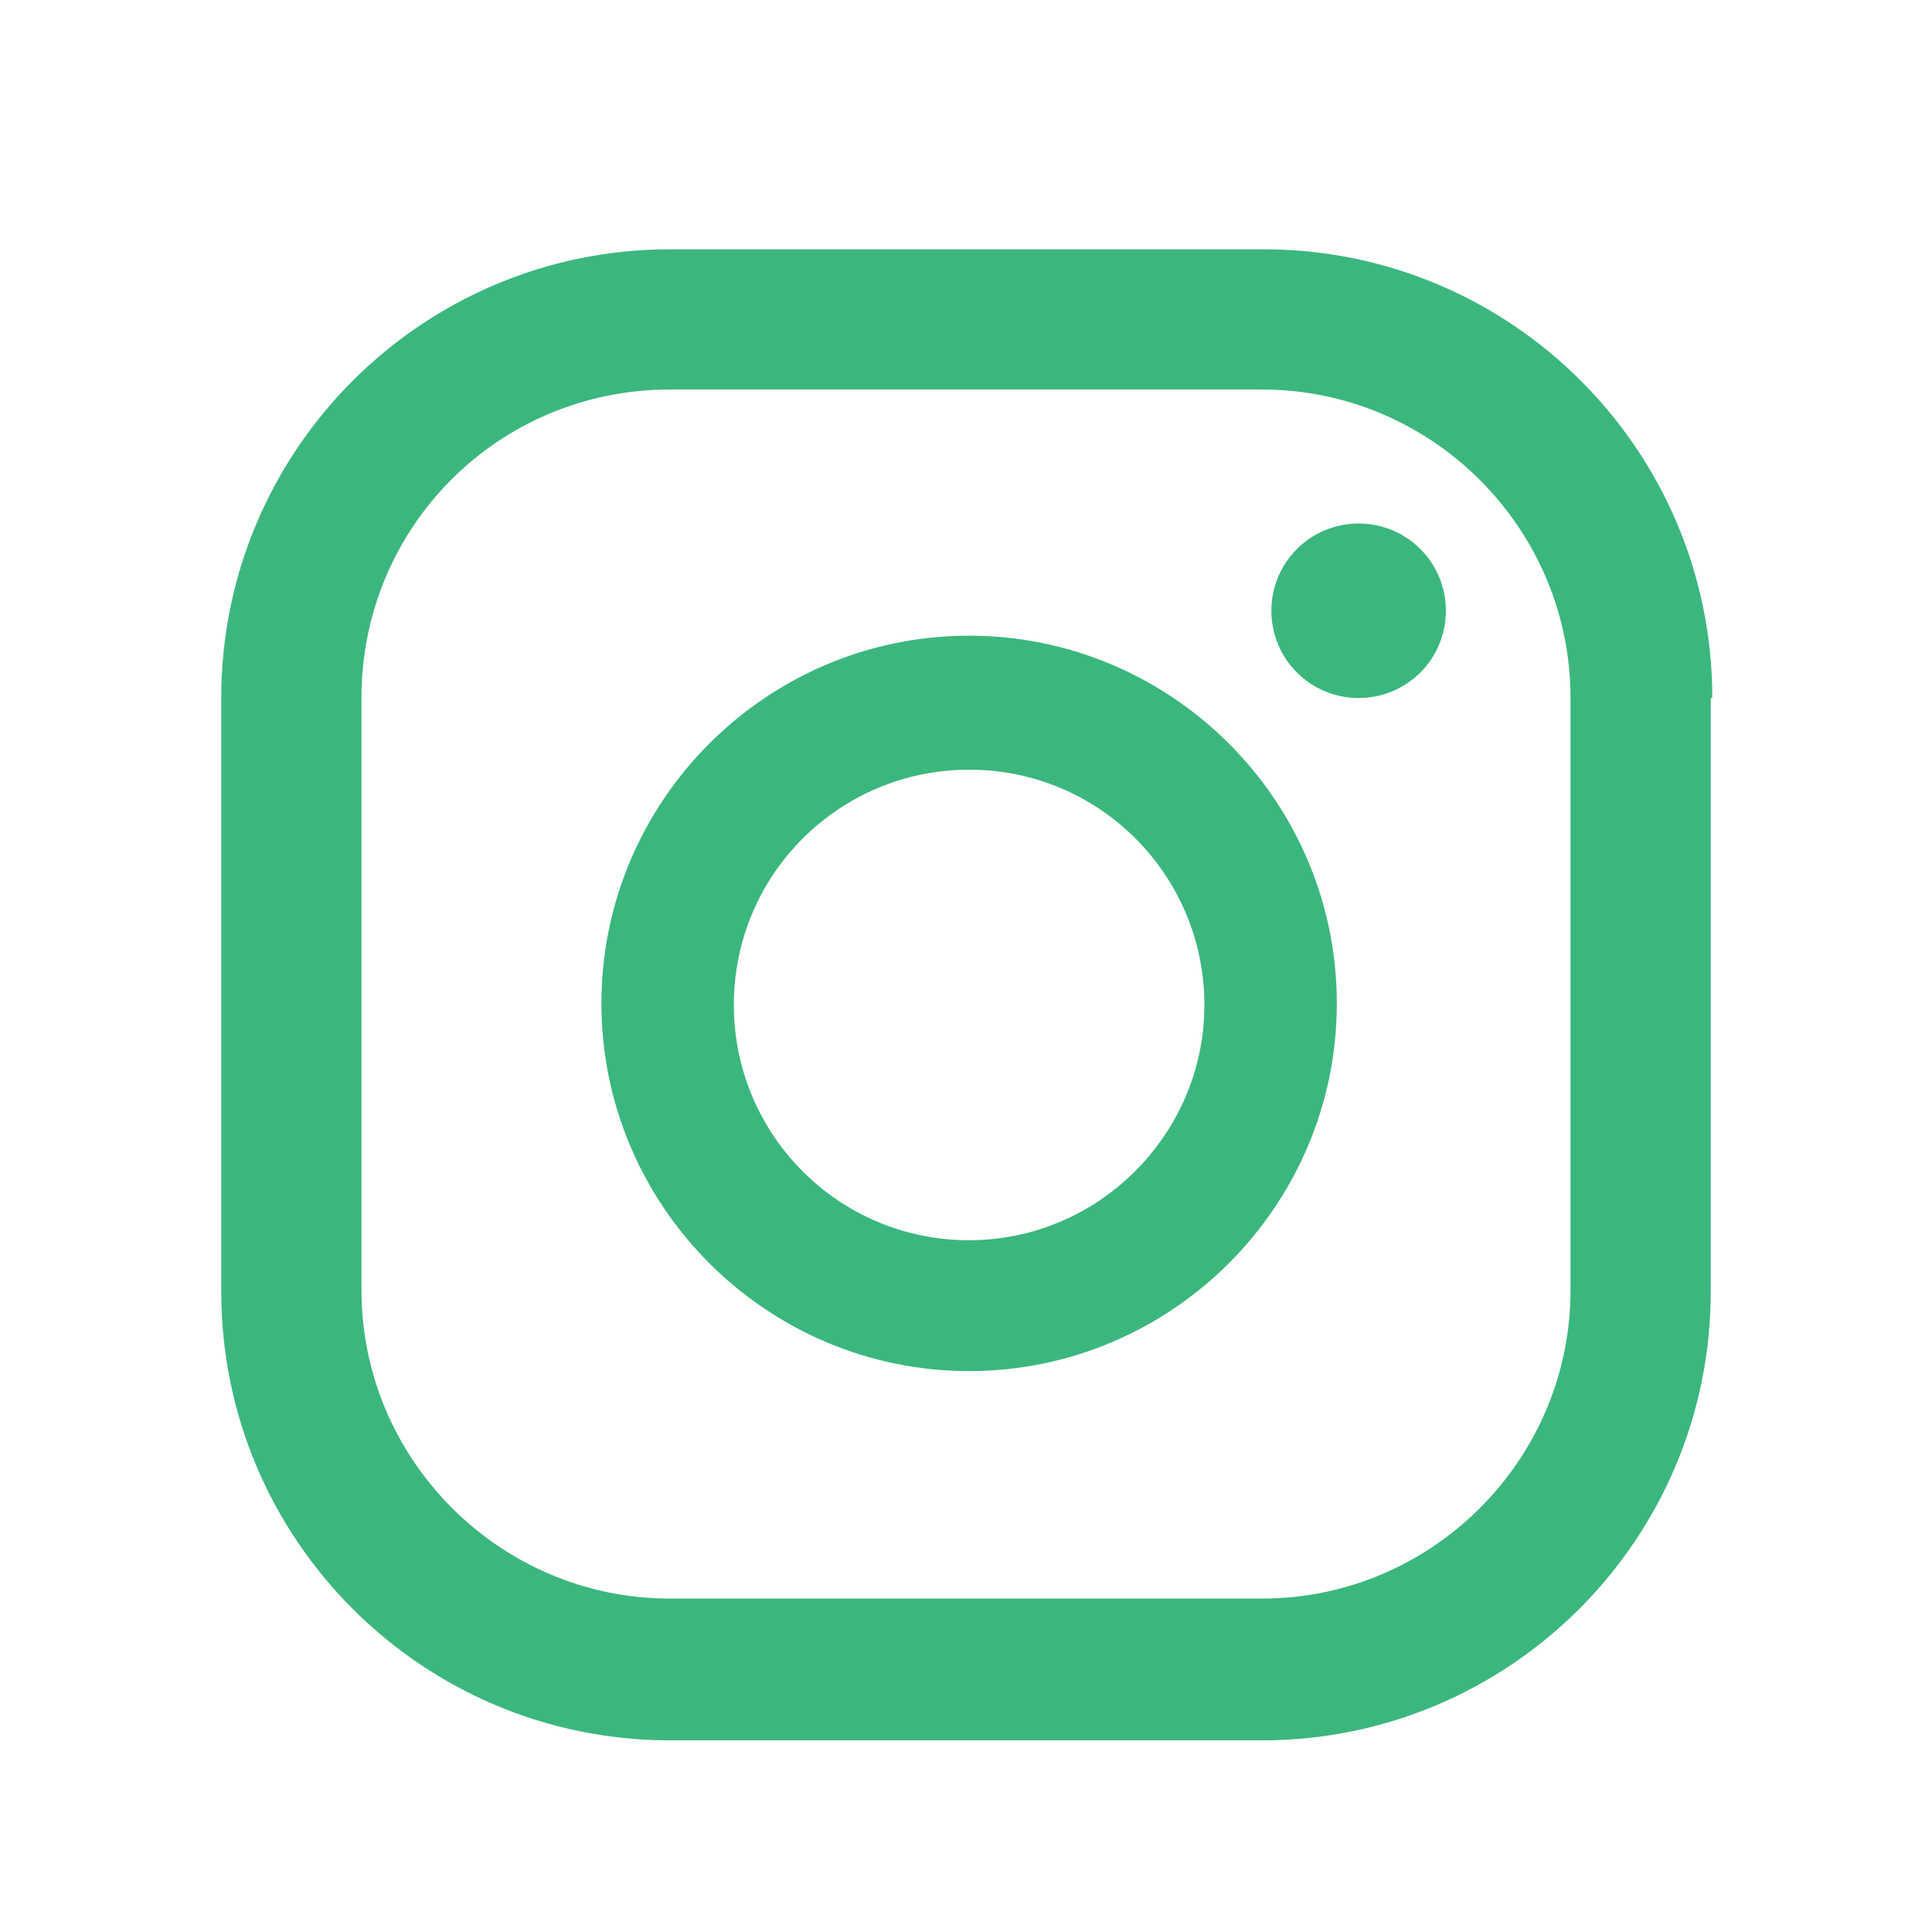
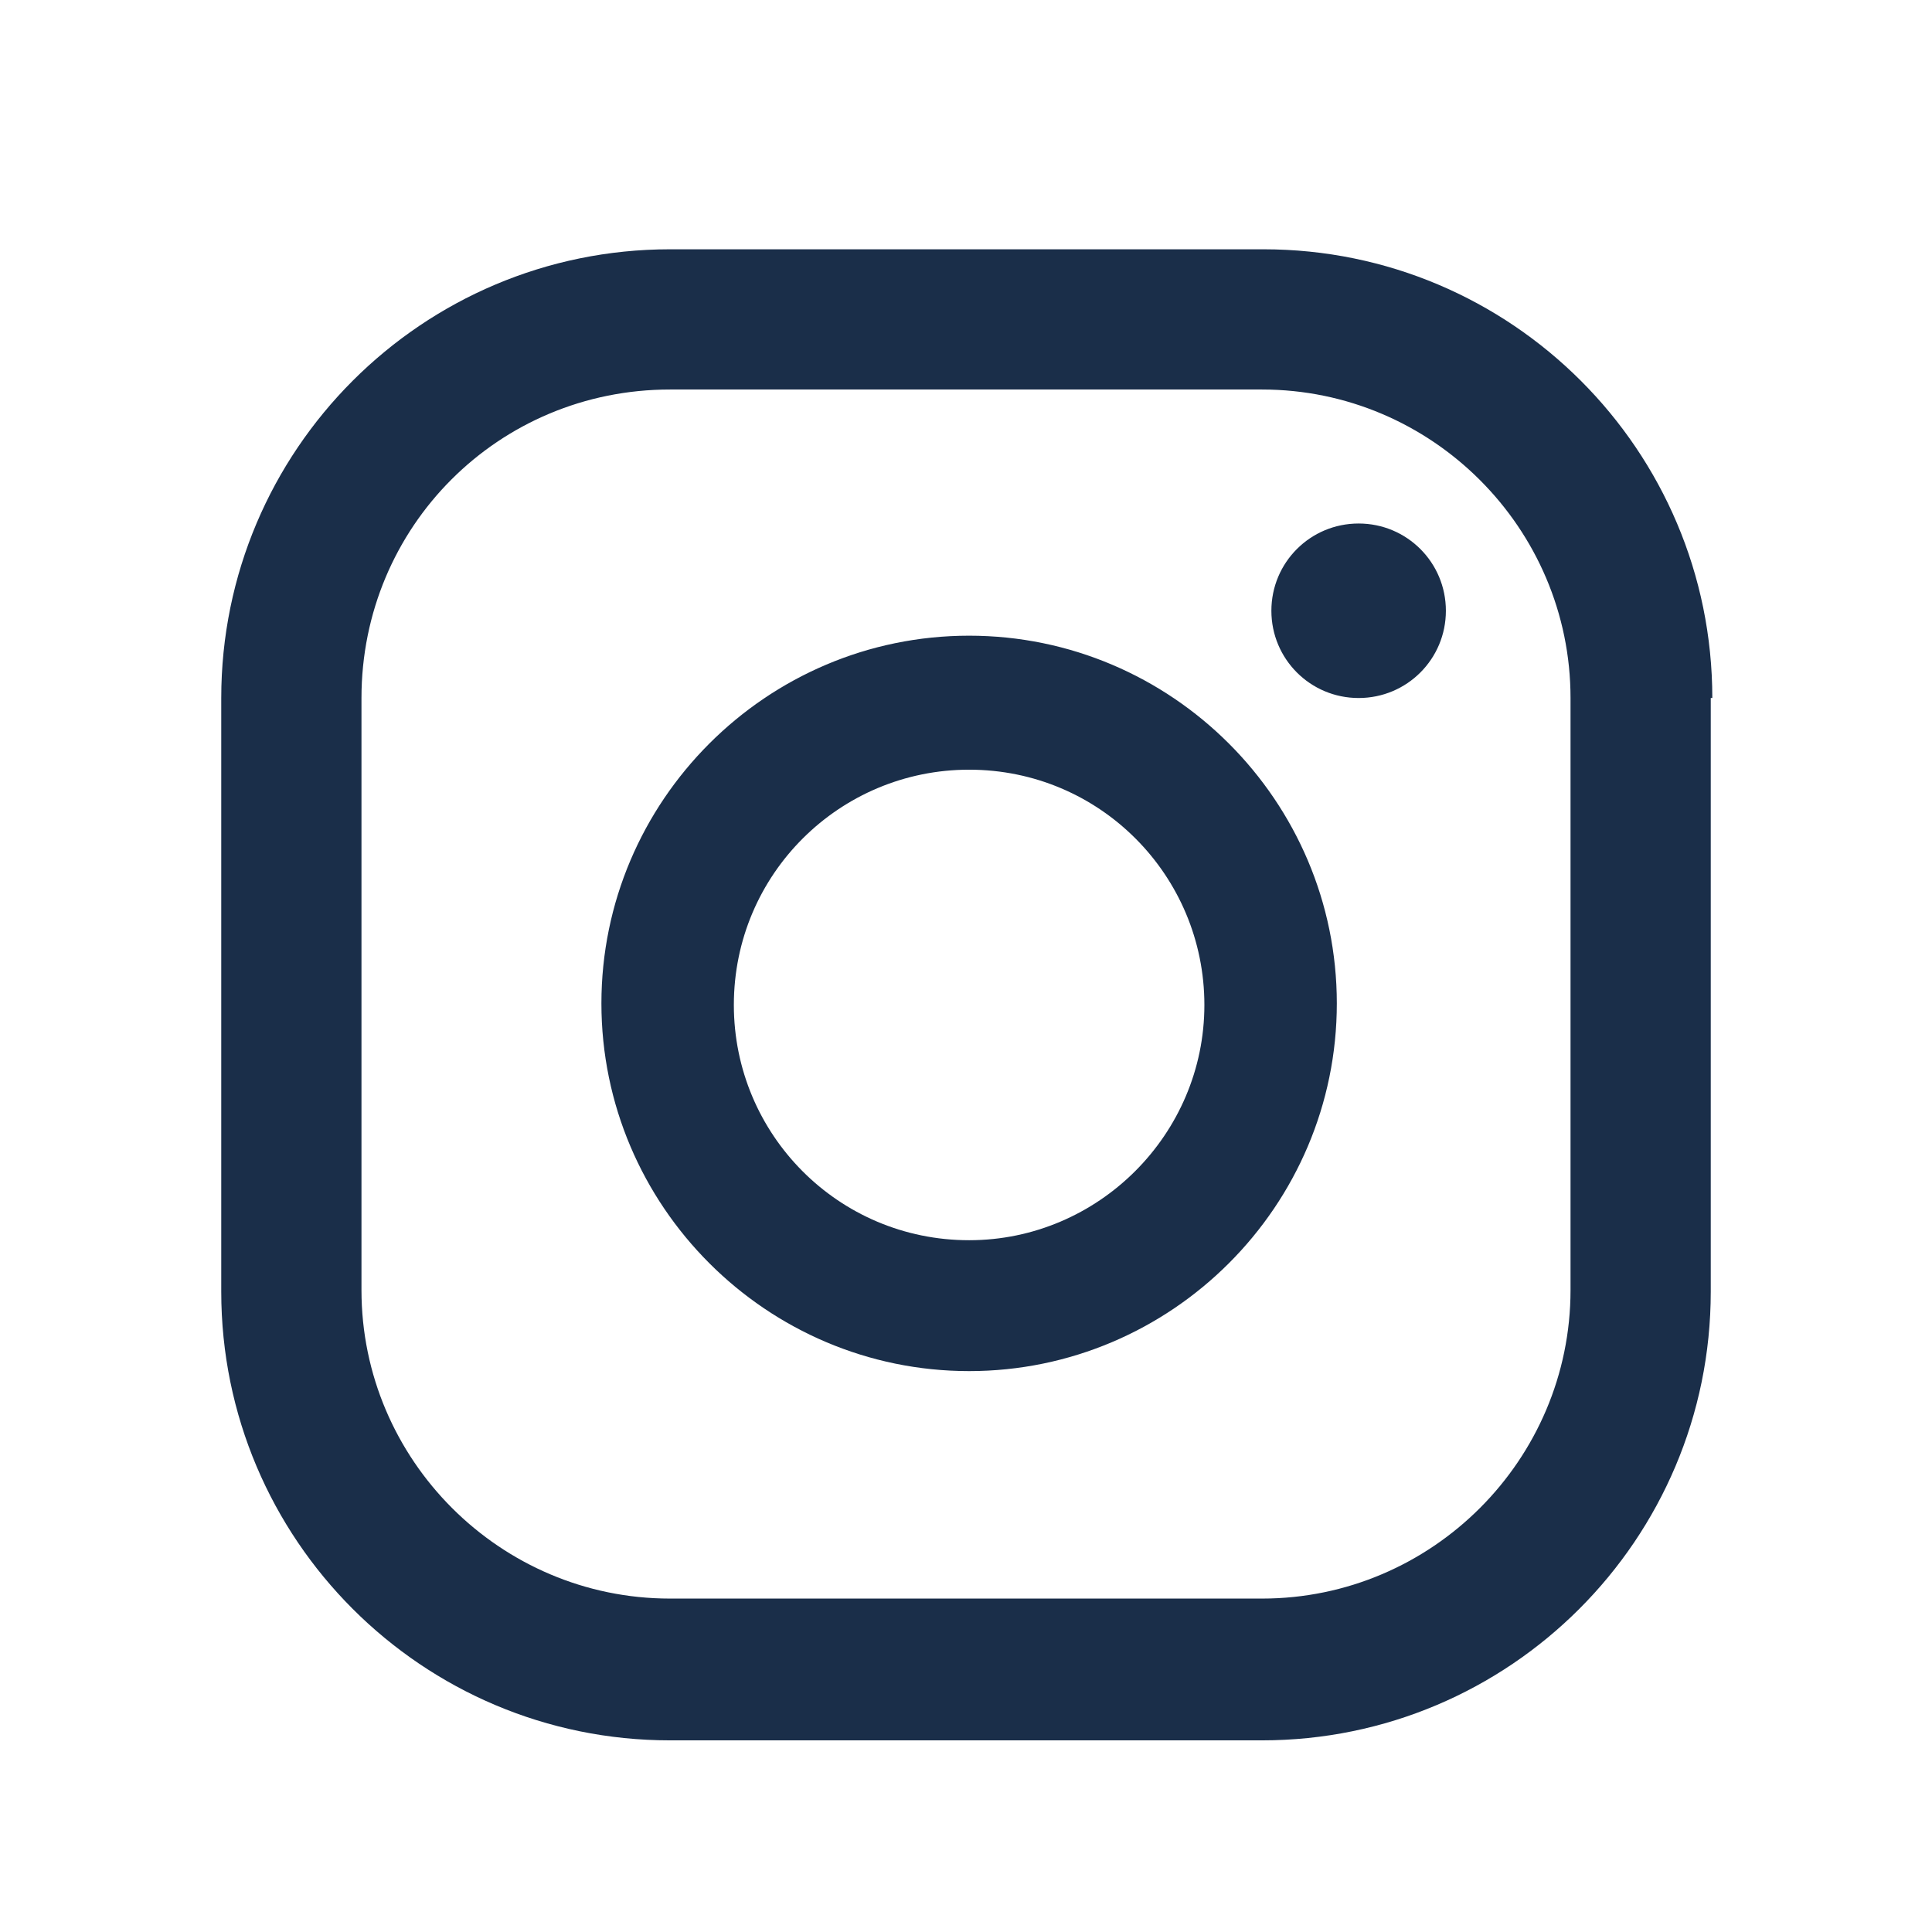
<svg xmlns="http://www.w3.org/2000/svg" enable-background="new 0 0 124 124" viewBox="0 0 124 124">
-   <path fill="#3BB77E" d="M87.2,33.6c-3.1,0-5.6,2.5-5.6,5.6c0,3.1,2.5,5.6,5.6,5.6c3.1,0,5.6-2.5,5.6-5.6   C92.8,36.1,90.3,33.6,87.2,33.6z M62.2,40.8c-13,0-23.6,10.6-23.6,23.6s10.6,23.6,23.6,23.6s23.6-10.6,23.6-23.6   S75.2,40.8,62.2,40.8z M62.2,79.6c-8.4,0-15.1-6.8-15.1-15.1c0-8.4,6.8-15.1,15.1-15.1c8.4,0,15.1,6.8,15.1,15.1   C77.3,72.8,70.5,79.6,62.2,79.6z M109.9,44.8c0-15.9-12.9-28.8-28.8-28.8H43c-15.9,0-28.8,12.9-28.8,28.8v38.1   c0,15.9,12.9,28.8,28.8,28.8H81c15.9,0,28.8-12.9,28.8-28.8V44.8z M100.8,82.8c0,10.9-8.9,19.8-19.8,19.8H43   c-10.9,0-19.8-8.9-19.8-19.8V44.8C23.2,33.8,32,25,43,25H81c10.9,0,19.8,8.9,19.8,19.8V82.8z" />
+   <path fill="#1a2e49" d="M87.2,33.6c-3.1,0-5.6,2.5-5.6,5.6c0,3.1,2.5,5.6,5.6,5.6c3.1,0,5.6-2.5,5.6-5.6   C92.8,36.1,90.3,33.6,87.2,33.6z M62.2,40.8c-13,0-23.6,10.6-23.6,23.6s10.6,23.6,23.6,23.6s23.6-10.6,23.6-23.6   S75.2,40.8,62.2,40.8z M62.2,79.6c-8.4,0-15.1-6.8-15.1-15.1c0-8.4,6.8-15.1,15.1-15.1c8.4,0,15.1,6.8,15.1,15.1   C77.3,72.8,70.5,79.6,62.2,79.6z M109.9,44.8c0-15.9-12.9-28.8-28.8-28.8H43c-15.9,0-28.8,12.9-28.8,28.8v38.1   c0,15.9,12.9,28.8,28.8,28.8H81c15.9,0,28.8-12.9,28.8-28.8V44.8z M100.8,82.8c0,10.9-8.9,19.8-19.8,19.8H43   c-10.9,0-19.8-8.9-19.8-19.8V44.8C23.2,33.8,32,25,43,25H81c10.9,0,19.8,8.9,19.8,19.8V82.8z" />
</svg>
